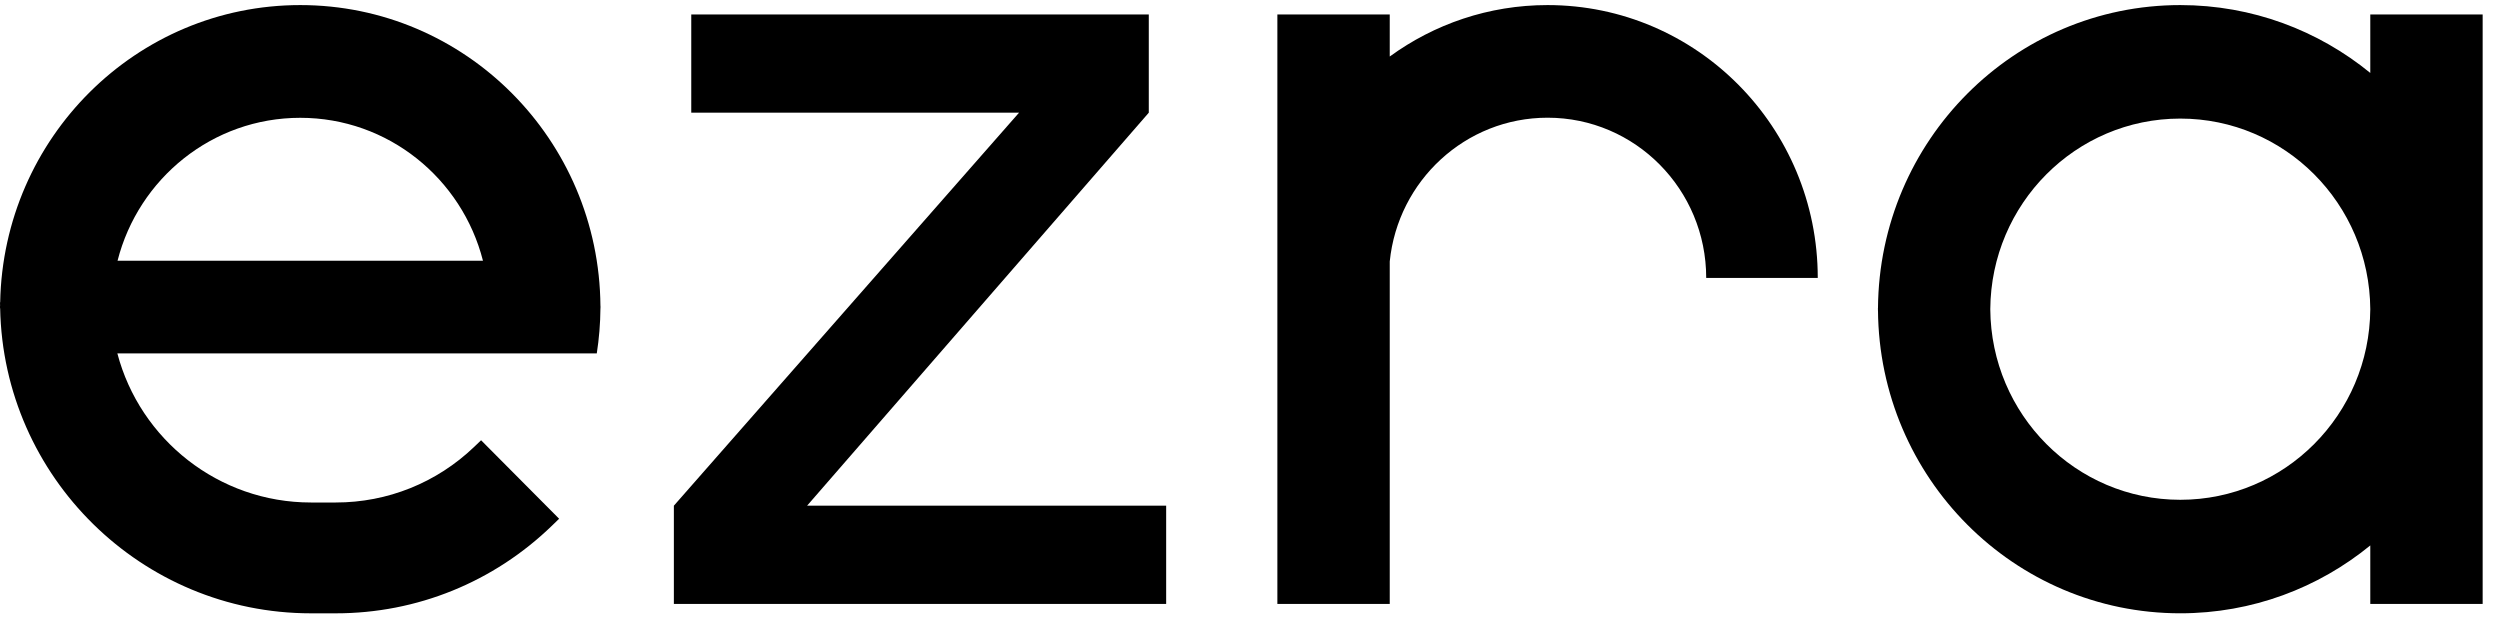
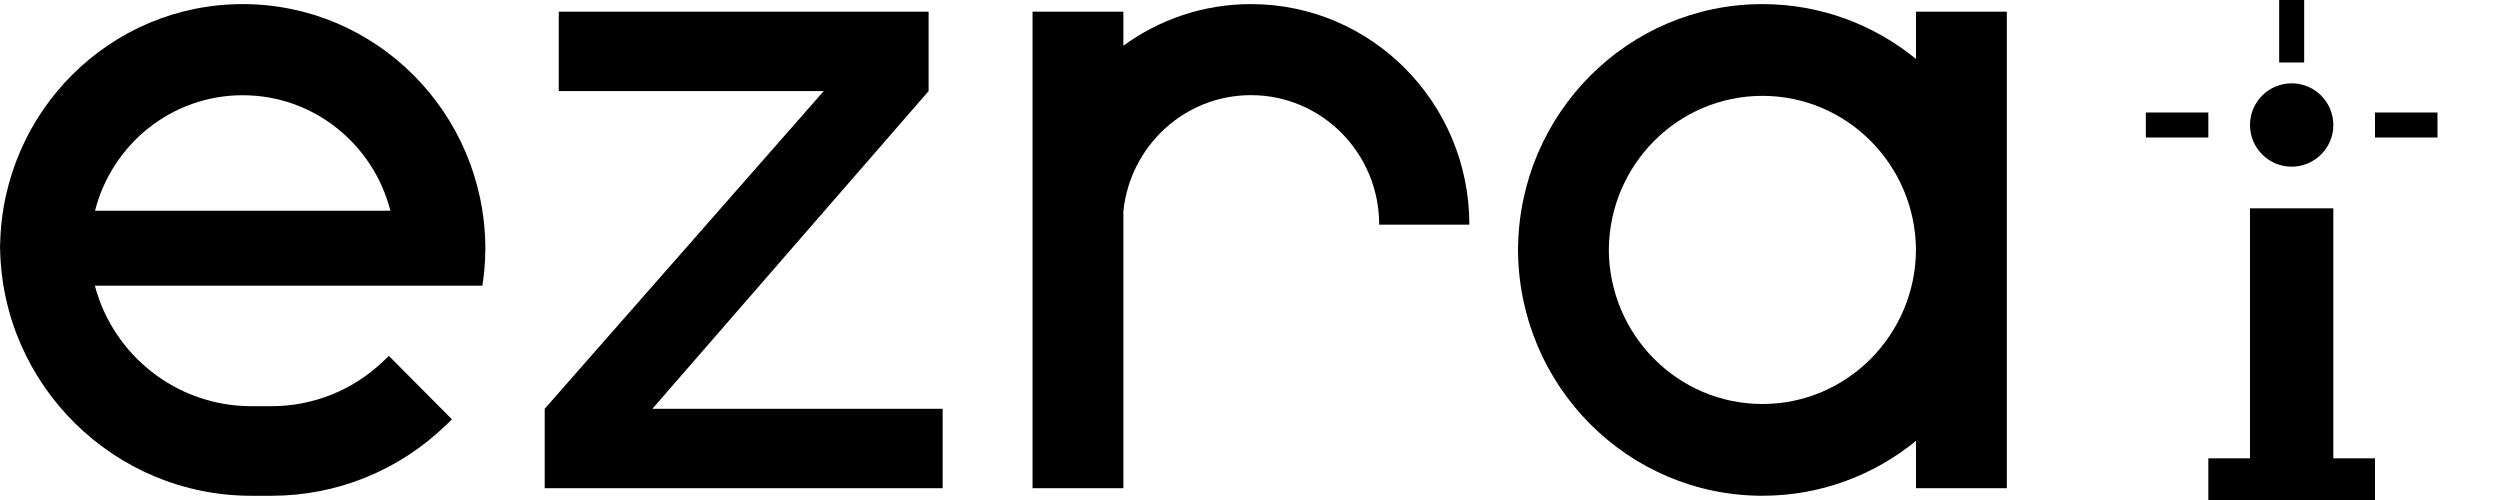
- <svg xmlns="http://www.w3.org/2000/svg" width="97" height="24" viewBox="0 0 97 24" fill="none">
+ <svg xmlns="http://www.w3.org/2000/svg" width="120" height="24" viewBox="0 0 120 24" fill="none">
  <path fill-rule="evenodd" clip-rule="evenodd" d="M44.573 4.372V0.56H26.821V4.372H39.539L26.146 19.621V23.433H45.247V19.621H31.315L44.573 4.372Z" fill="black" />
  <path fill-rule="evenodd" clip-rule="evenodd" d="M84.595 19.392C80.54 19.392 77.25 16.085 77.223 11.996C77.25 7.907 80.54 4.601 84.595 4.601C88.651 4.601 91.94 7.907 91.967 11.996C91.94 16.085 88.651 19.392 84.595 19.392ZM91.967 0.56V2.83C89.952 1.184 87.389 0.197 84.595 0.197C78.147 0.197 72.916 5.45 72.866 11.95H72.863C72.863 11.965 72.865 11.981 72.865 11.996C72.865 12.012 72.863 12.027 72.863 12.043H72.866C72.916 18.543 78.147 23.796 84.595 23.796C87.388 23.796 89.952 22.809 91.967 21.163V23.433H96.327V0.56H91.967Z" fill="black" />
  <path fill-rule="evenodd" clip-rule="evenodd" d="M60.046 0.197C57.759 0.197 55.645 0.938 53.922 2.193V0.56H49.562V23.433H53.922V10.145C54.239 7.012 56.859 4.567 60.046 4.567C63.446 4.567 66.201 7.35 66.201 10.783H70.529C70.529 4.936 65.835 0.197 60.046 0.197Z" fill="black" />
  <path fill-rule="evenodd" clip-rule="evenodd" d="M4.561 10.116C5.373 6.927 8.238 4.571 11.65 4.571C15.061 4.571 17.926 6.927 18.739 10.116H4.561ZM23.297 11.868C23.247 5.414 18.053 0.197 11.65 0.197C5.292 0.197 0.128 5.341 0.007 11.733L0 11.731C0 11.77 0.003 11.809 0.003 11.848C0.003 11.854 0.003 11.861 0.003 11.868H0C0 11.883 0.001 11.899 0.001 11.914C0.001 11.93 0 11.945 0 11.961H0.003L0.006 11.962C0.13 18.508 5.49 23.797 12.065 23.797H13.029C16.175 23.797 19.155 22.587 21.42 20.393L21.694 20.127L18.666 17.082L18.399 17.338C16.945 18.73 15.038 19.497 13.029 19.497H12.065C8.481 19.497 5.432 17.053 4.553 13.71L4.561 13.713H18.739H23.155C23.244 13.142 23.293 12.556 23.297 11.961H23.299C23.299 11.945 23.299 11.93 23.299 11.914C23.299 11.899 23.299 11.883 23.299 11.868H23.297Z" fill="black" />
+   <g transform="translate(102, 0)">
+     <rect x="6" y="10" width="4" height="14" fill="black" />
+     <circle cx="8" cy="6" r="2" fill="black" />
+     <path d="M8 0 L8 3" stroke="black" stroke-width="1.2" />
+     <path d="M4 6 L1 6" stroke="black" stroke-width="1.2" />
+     <path d="M12 6 L15 6" stroke="black" stroke-width="1.2" />
+     <rect x="4" y="22" width="8" height="2" fill="black" />
+   </g>
</svg>
